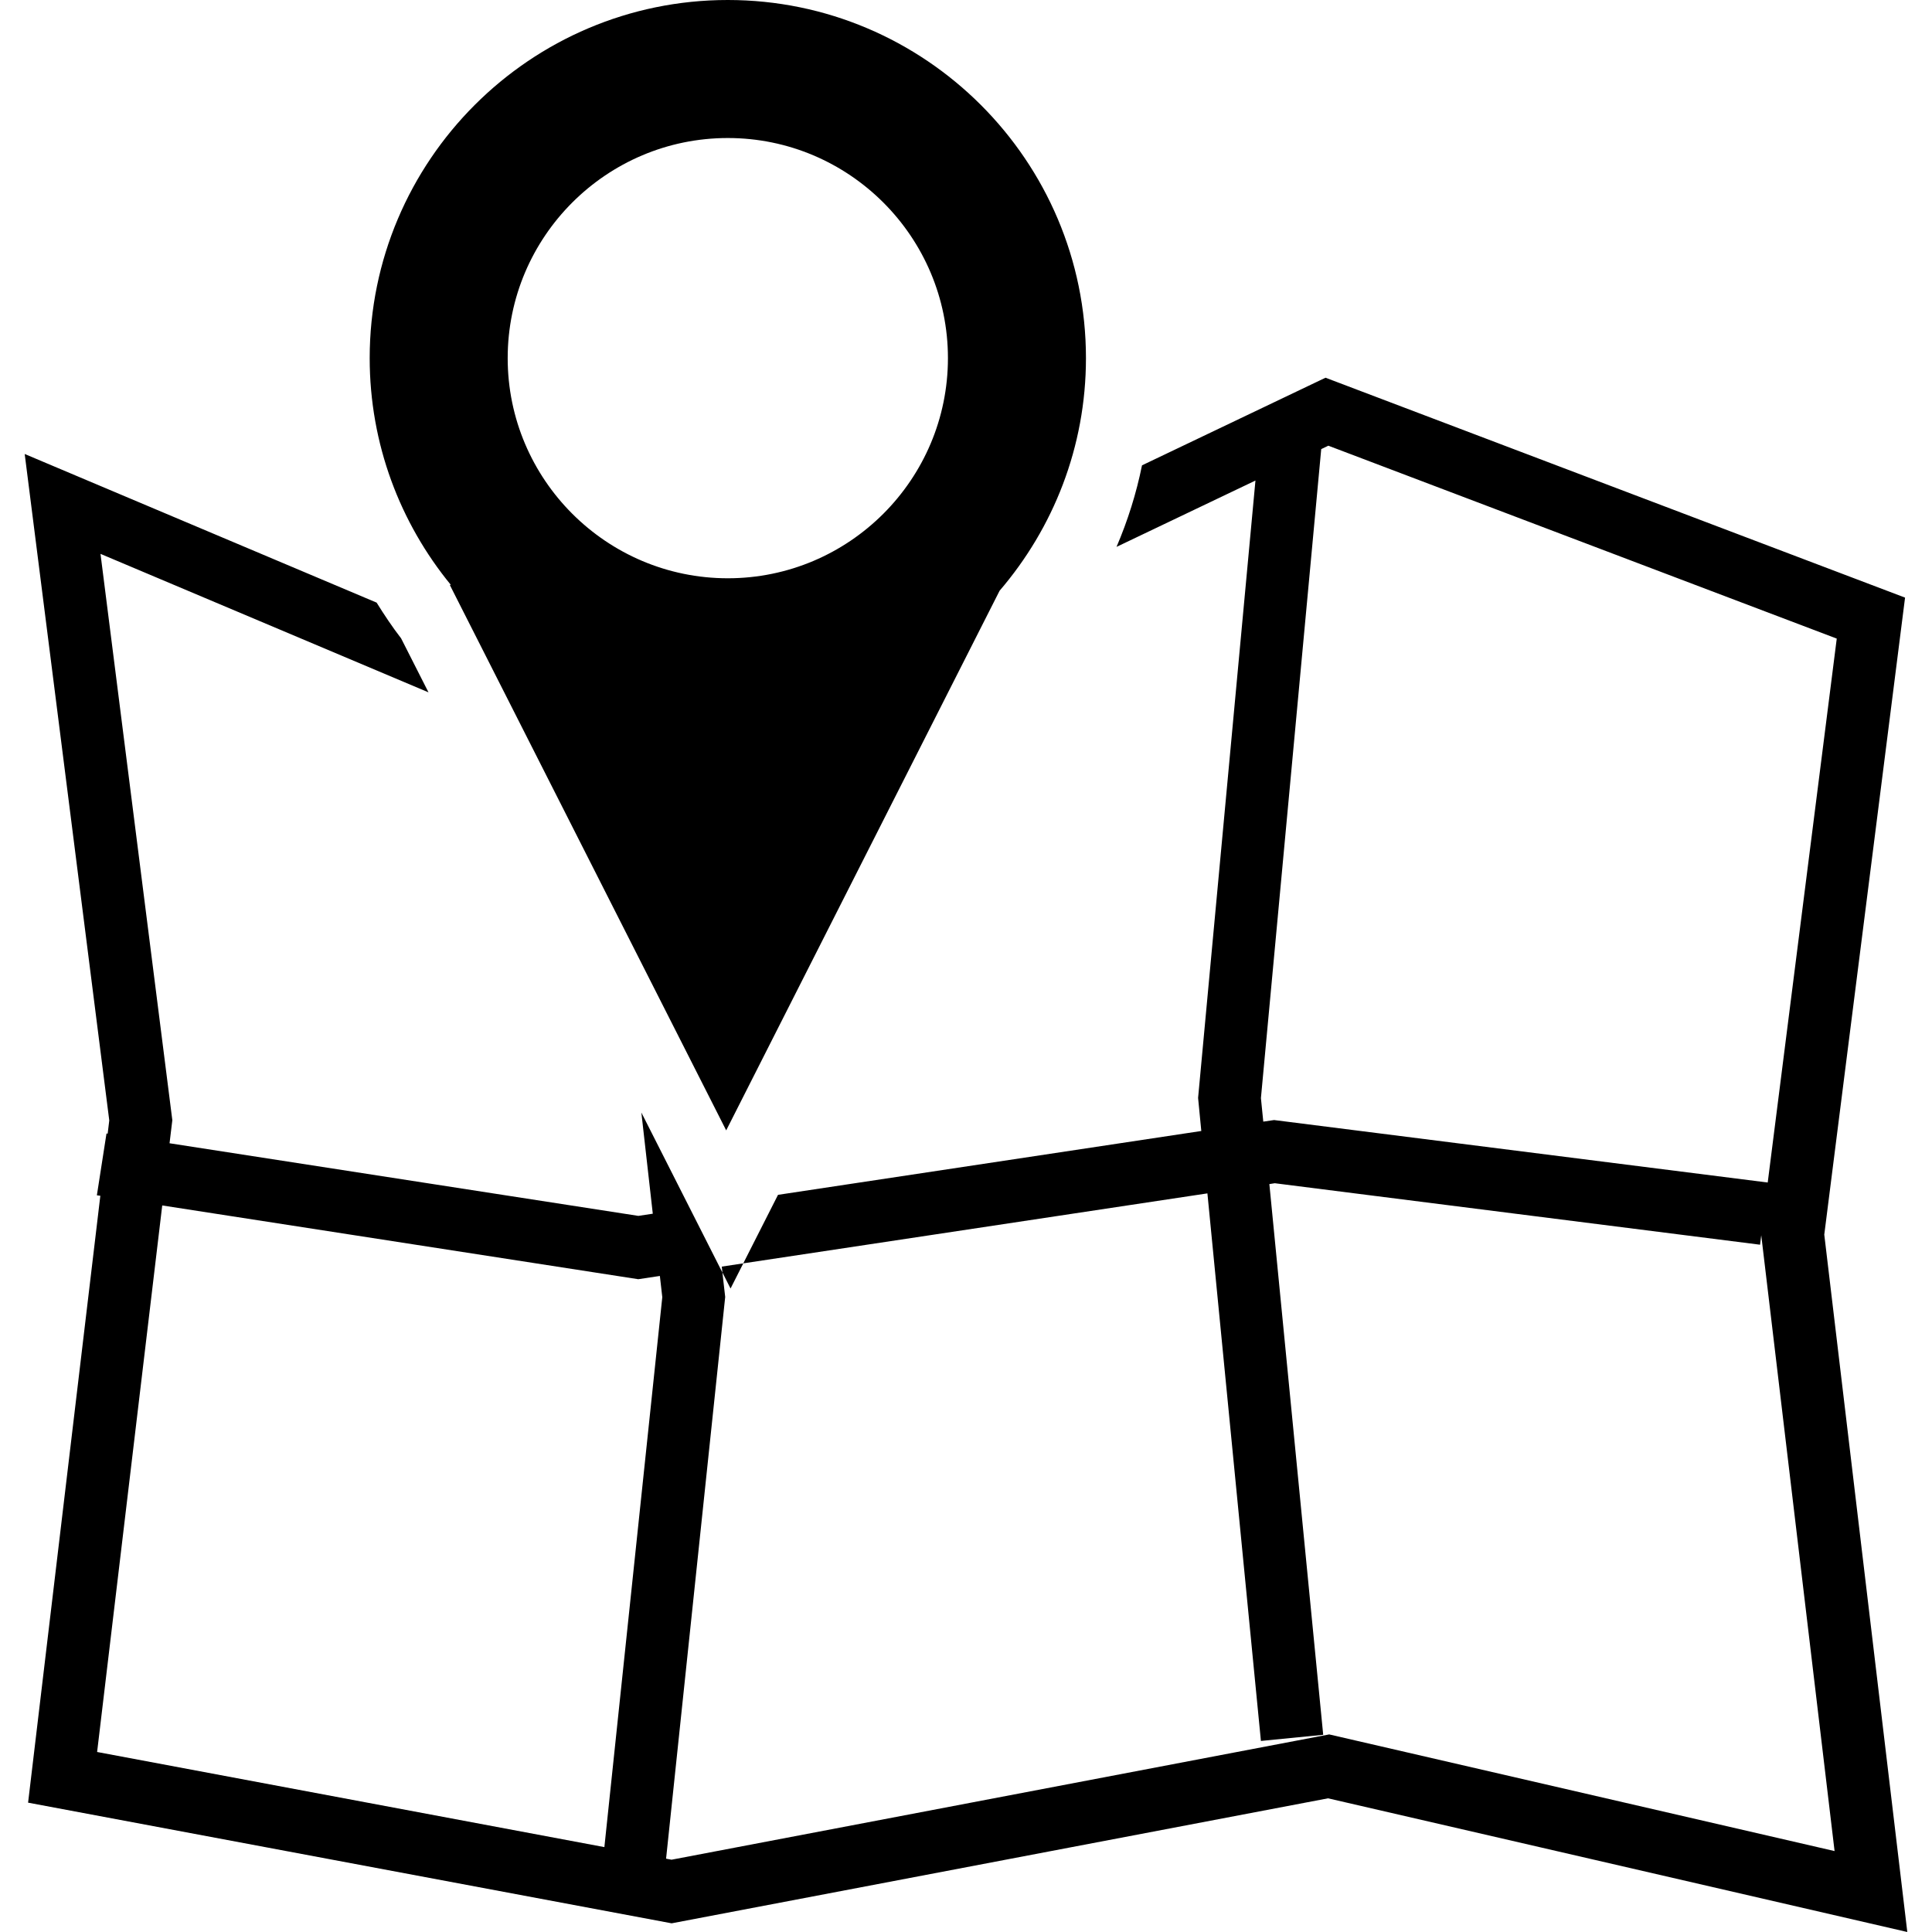
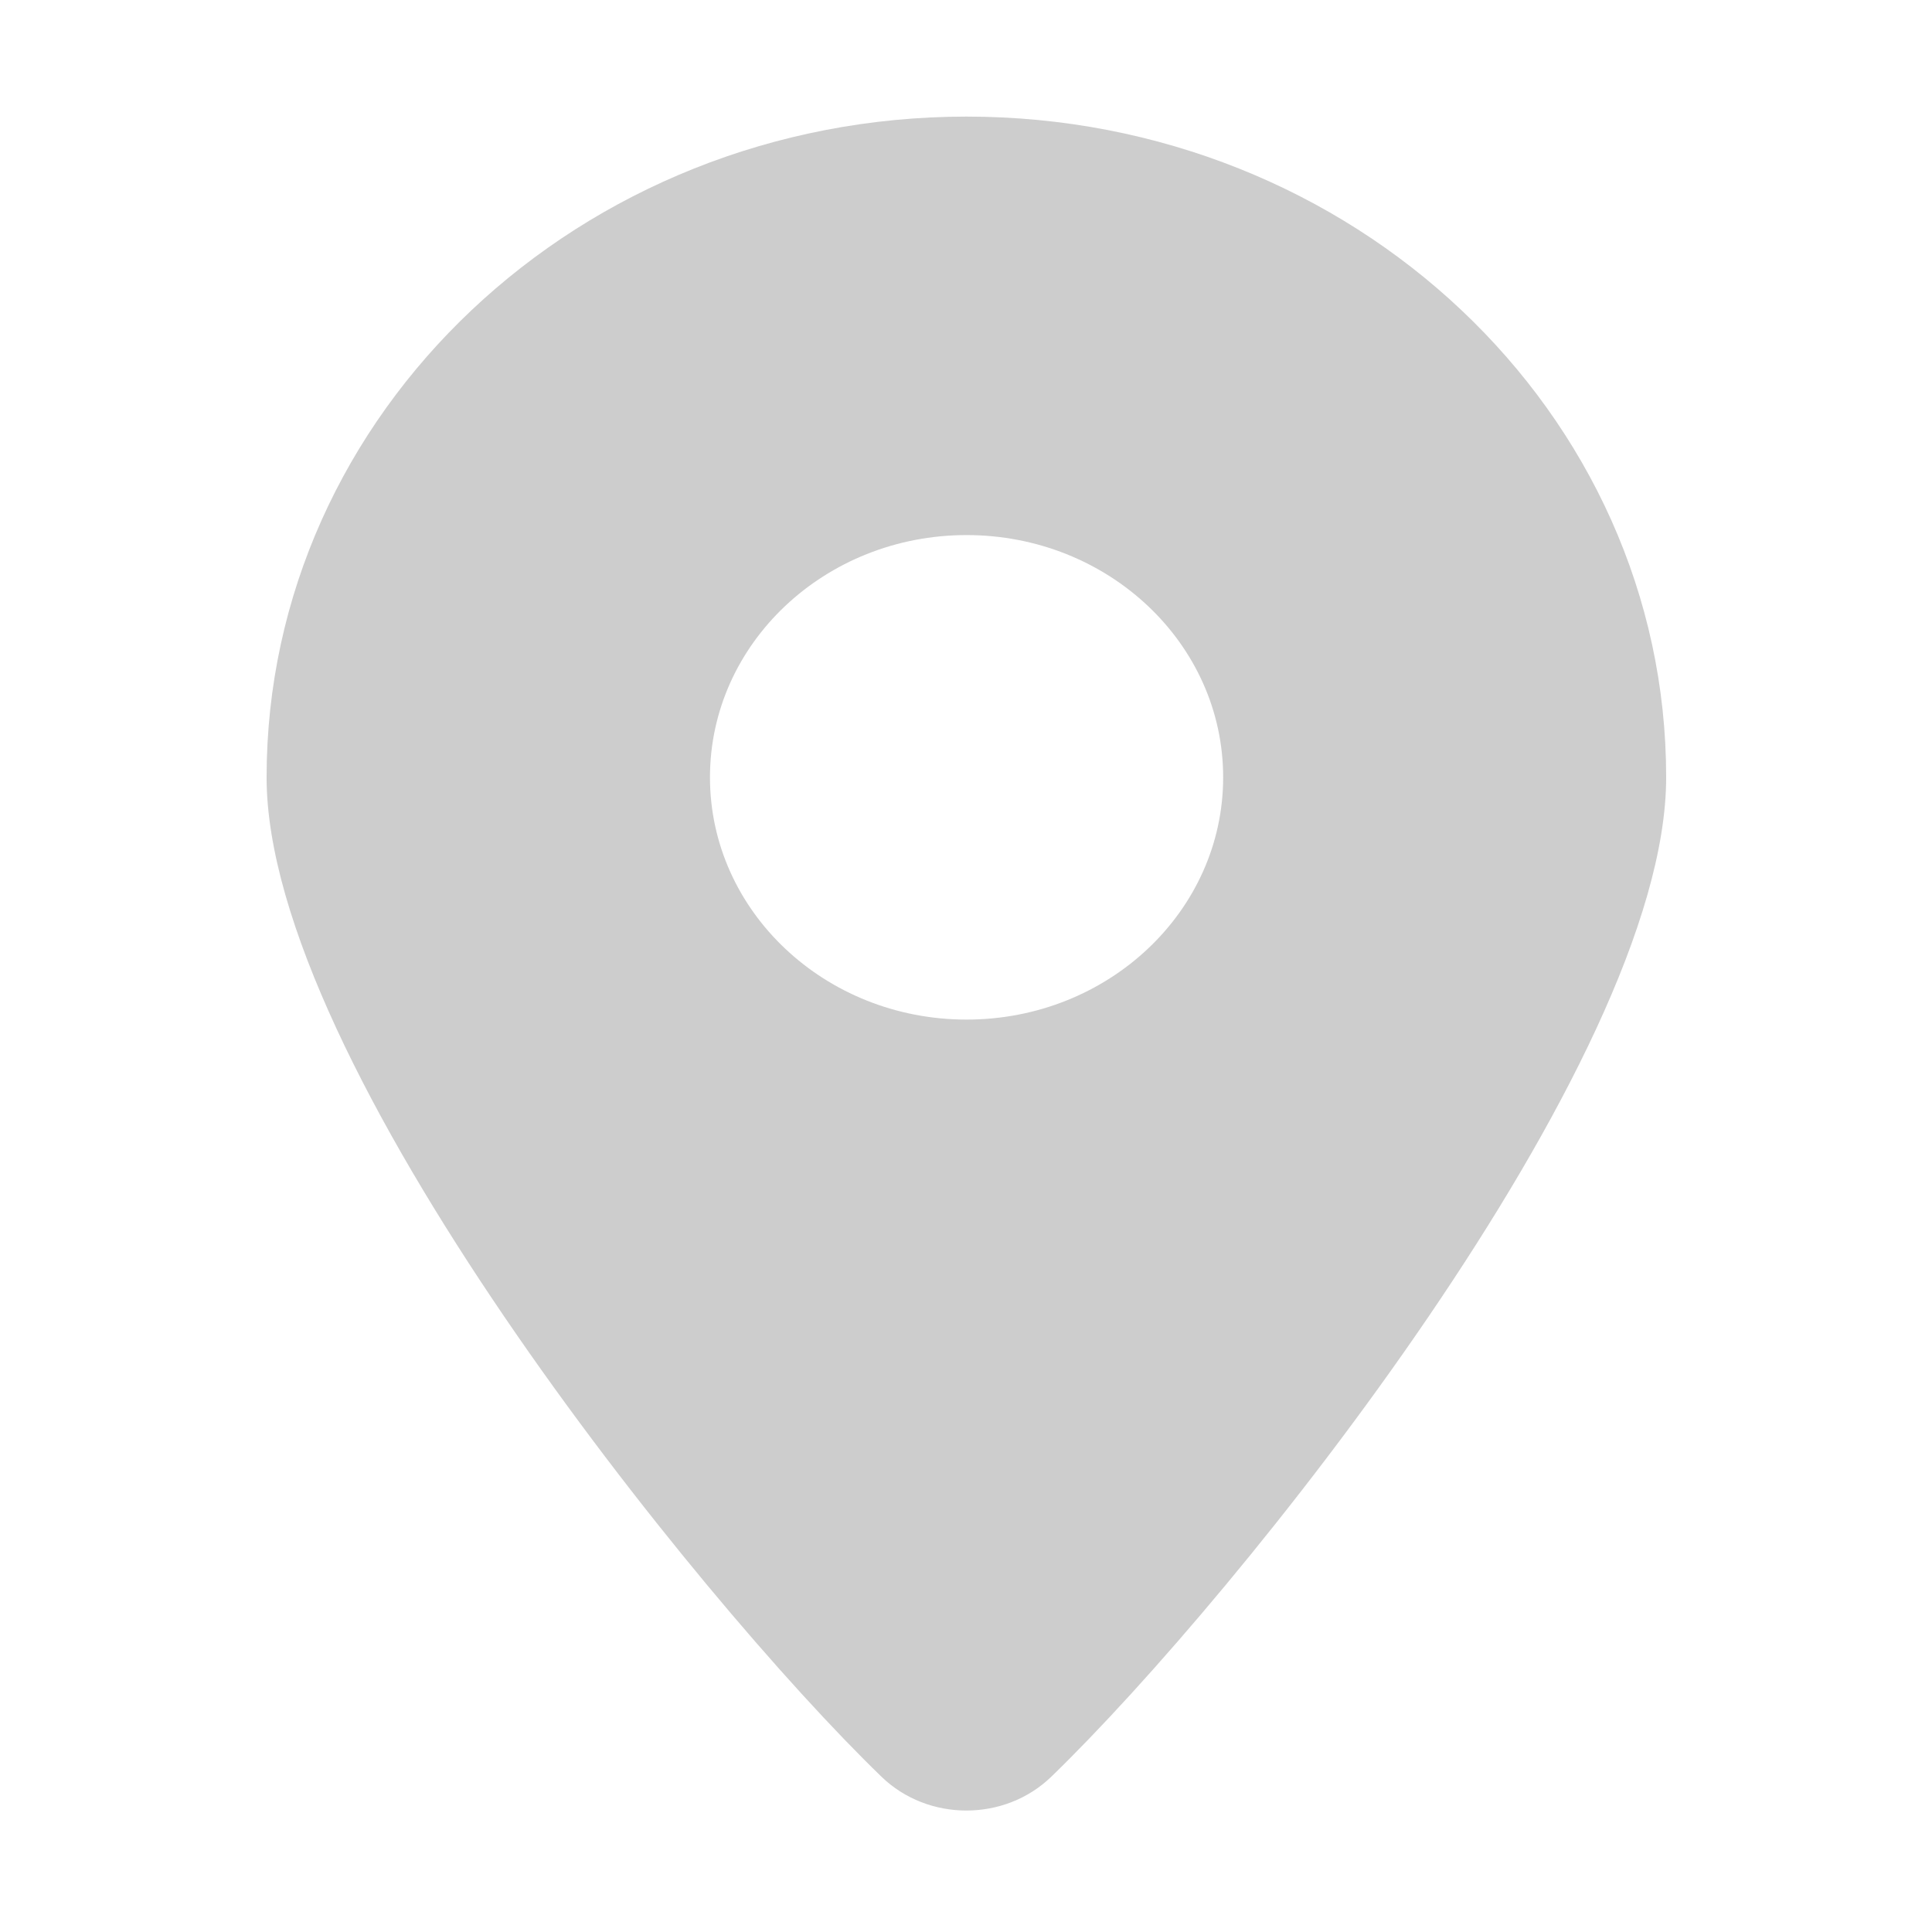
- <svg xmlns="http://www.w3.org/2000/svg" version="1.1" id="Capa_1" x="0px" y="0px" width="484.009px" height="484.009px" viewBox="0 0 484.009 484.009" style="enable-background:new 0 0 484.009 484.009;" xml:space="preserve">
-   <g>
-     <path d="M457.021,309.299l20.238-159.582L332.072,94.625l-45.974,21.953c-1.419,7.021-3.57,13.854-6.384,20.428l34.803-16.618   l-14.369,154.664l0.804,8.286L194.91,299.333l-8.703,17.165l116.276-17.531l13.405,137.177l15.604-1.537l-13.488-137.969   l1.359-0.213l121.573,15.403l0.295-2.376l18.371,154.282l-126.609-29.223l-164.753,31.387l-1.372-0.26l14.81-140.725l-0.098-0.856   l-0.606-5.272l-20.3-40.075l2.864,25.352l-3.621,0.544L42.475,286.412l0.697-5.781L25.177,138.755l82.171,34.693l-6.859-13.521   c-2.219-2.876-4.229-5.891-6.135-8.958L6.188,113.735L27.373,280.69l-0.399,3.321l-0.295-0.047l-2.409,15.486l0.866,0.118   L7.037,451.605l161.225,30.229l164.438-31.315l145.121,33.49L457.021,309.299z M319.188,280.596l-2.707,0.396l-0.592-5.894   l15.108-162.587l1.785-0.854l127.365,48.326l-17.295,136.264L319.188,280.596z M151.41,462.742L24.329,438.91l16.314-136.918   l119.252,18.478l5.417-0.815l0.606,5.319L151.41,462.742z M183.018,322.799l-2.033-4.008l-0.165-1.478l5.394-0.815L183.018,322.799   z M112.68,146.528l69.248,136.657l68.494-135.194c13.453-15.687,21.634-36.017,21.634-58.268C272.055,40.249,231.802,0,182.326,0   c-49.473,0-89.71,40.249-89.71,89.723c0,21.542,7.637,41.316,20.33,56.805H112.68z M182.332,34.578   c30.402,0,55.147,24.742,55.147,55.145c0,30.401-24.745,55.147-55.147,55.147c-30.402,0-55.145-24.746-55.145-55.147   C127.188,59.32,151.924,34.578,182.332,34.578z" />
-   </g>
-   <g>
- </g>
-   <g>
- </g>
-   <g>
- </g>
-   <g>
- </g>
-   <g>
- </g>
-   <g>
- </g>
-   <g>
- </g>
-   <g>
- </g>
-   <g>
- </g>
-   <g>
- </g>
-   <g>
- </g>
-   <g>
- </g>
-   <g>
- </g>
-   <g>
- </g>
-   <g>
- </g>
+ <svg xmlns="http://www.w3.org/2000/svg" t="1586407555876" class="icon" viewBox="0 0 1024 1024" version="1.1" p-id="2914" width="200" height="200">
+   <path d="M512.3 61.8c-204.9 0-371 156.8-371 350.2 0 151.3 227.1 434.1 325.9 529.7 24.7 23.9 65.3 23.9 90 0C656 846.1 883.1 563.4 883.1 412c0.1-193.4-165.9-350.2-370.8-350.2z m0 478.6c-75.1 0-136-57.5-136-128.4s60.9-128.4 136-128.4 136 57.5 136 128.4-60.9 128.4-136 128.4z" fill="#cdcdcd" p-id="2915" />
</svg>
